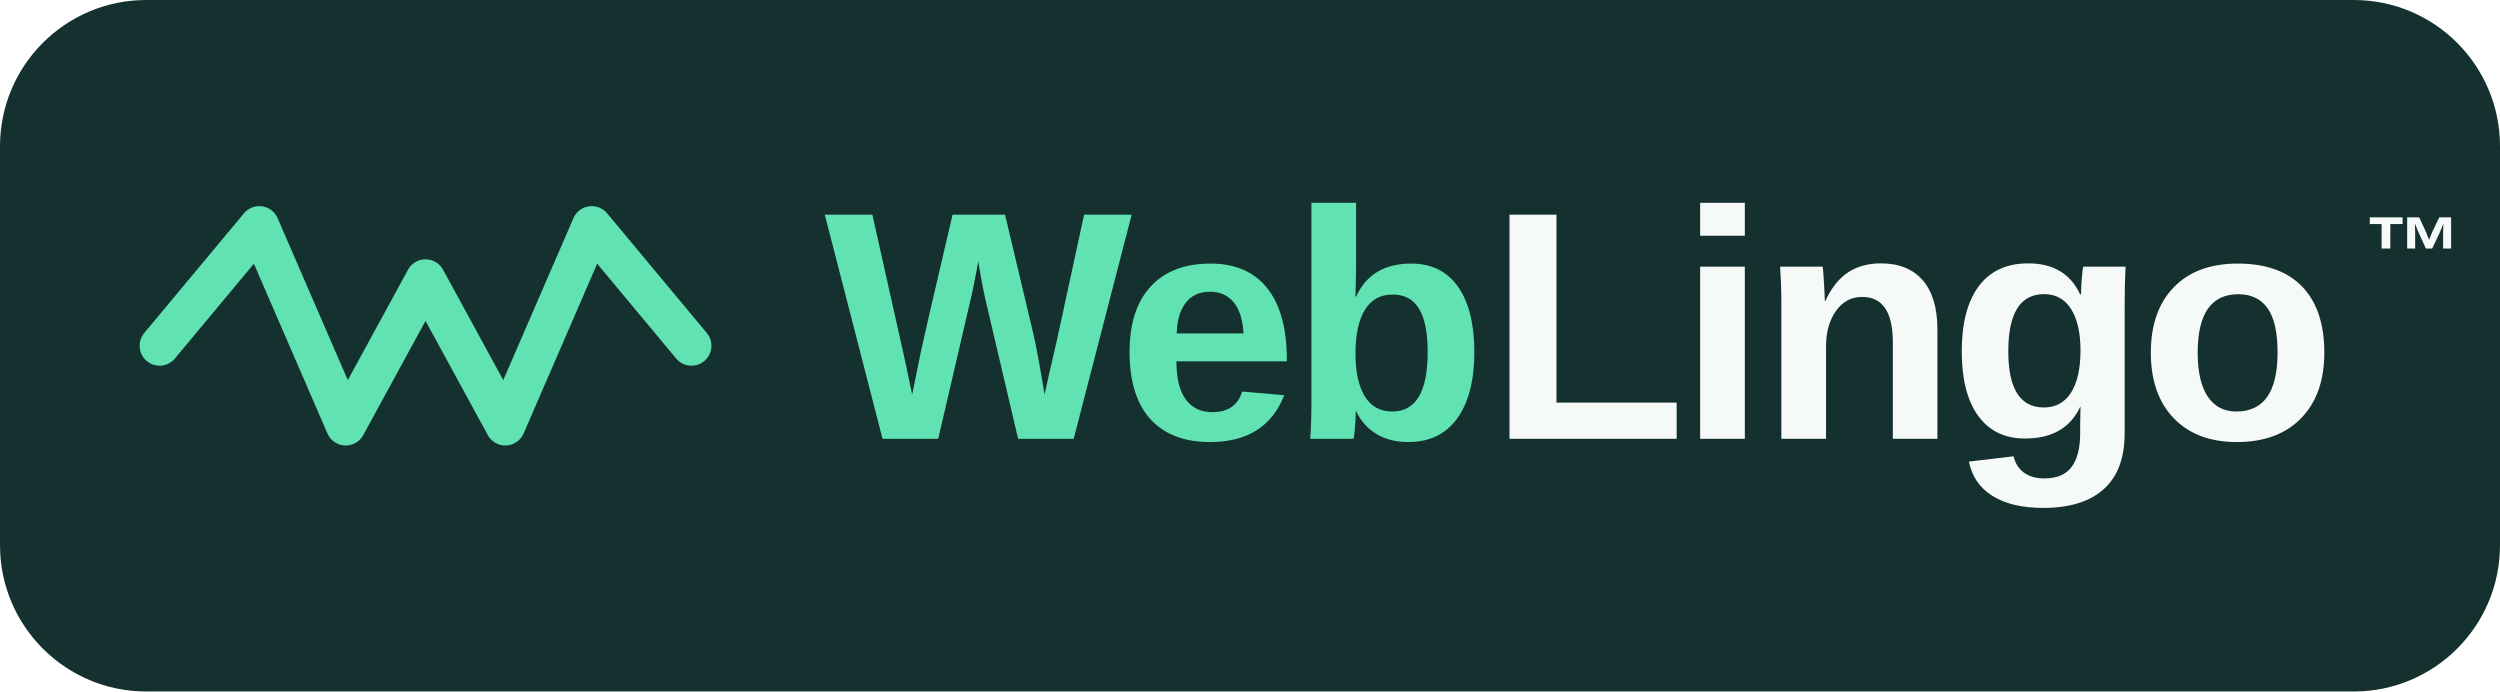
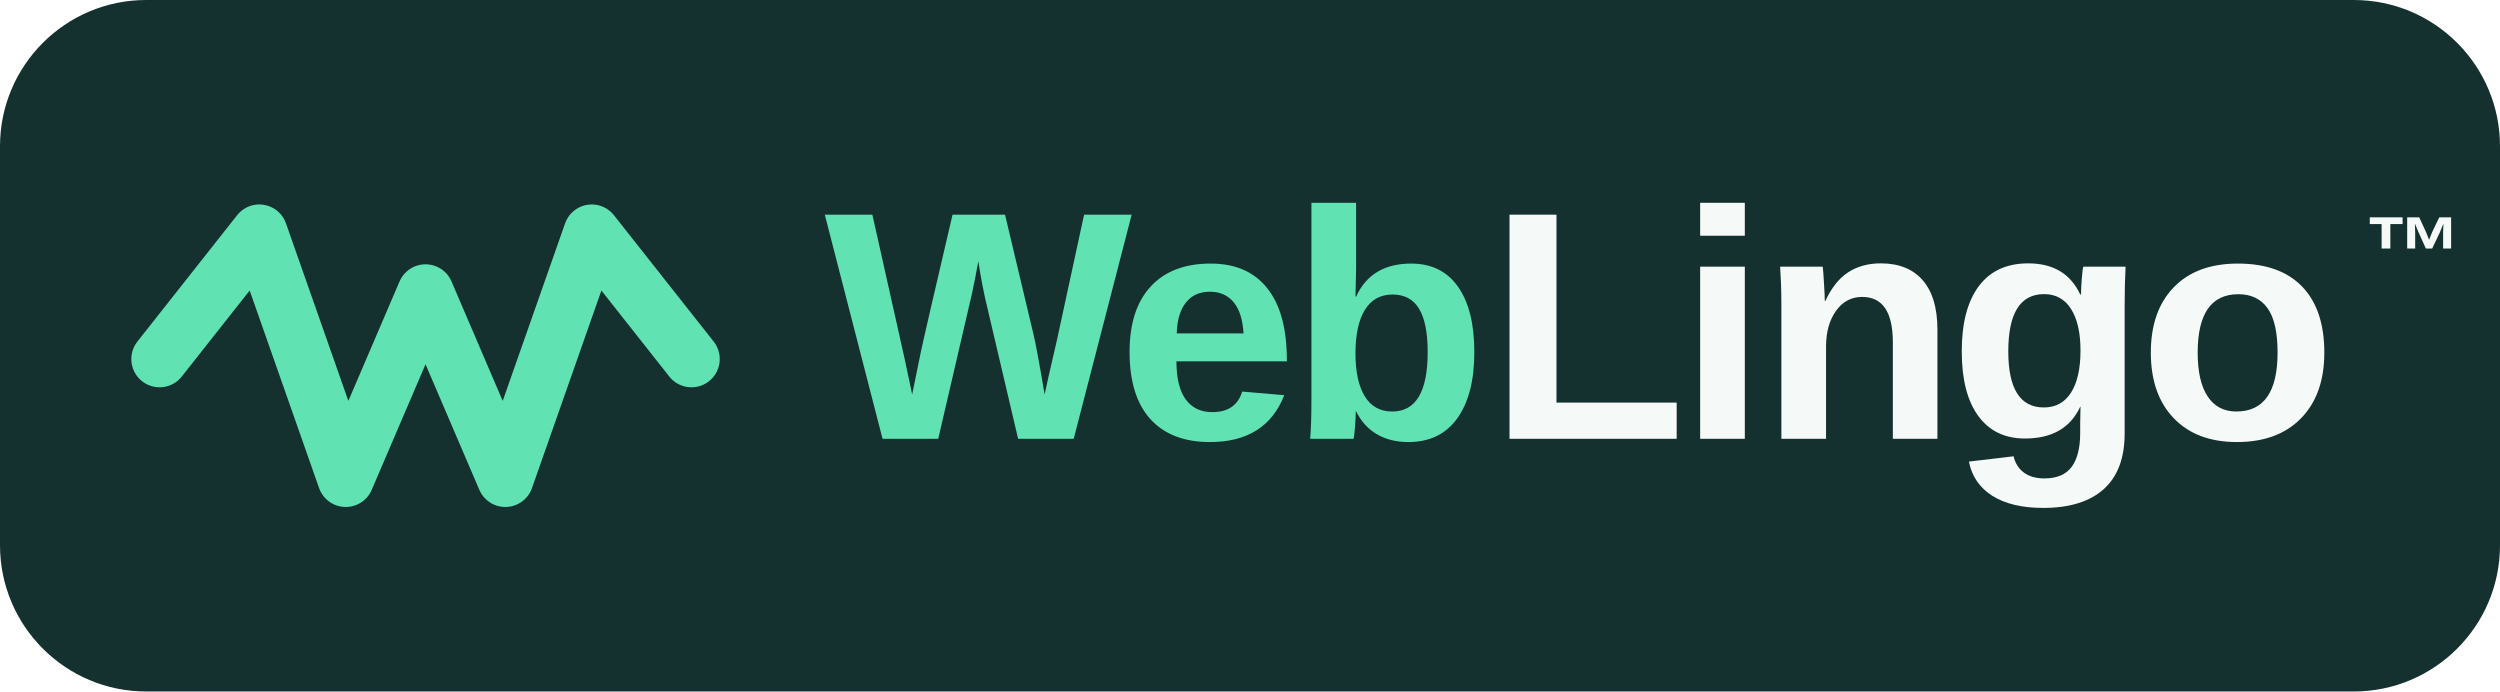
<svg xmlns="http://www.w3.org/2000/svg" width="376" height="104" viewBox="0 0 376 104" role="img" aria-labelledby="title">
  <rect width="376" height="104" rx="22" fill="#14302F" />
-   <path d="M24 52 39 34l13 30 12-22 12 22 13-30 15 18" fill="none" stroke="#60E2B2" stroke-width="6" stroke-linecap="round" stroke-linejoin="round" />
+   <path d="M24 54 39 35l13 37 12-28 12 28 13-37 15 19" fill="none" stroke="#60E2B2" stroke-width="8.5" stroke-linecap="round" stroke-linejoin="round" />
  <text x="124" y="66" fill="#F5F9F7" font-family="Segoe UI, Arial, sans-serif" font-size="49" font-weight="700" letter-spacing="-1.4">
    <tspan fill="#60E2B2">Web</tspan>Lingo<tspan dx="4" dy="-23" font-size="15" font-weight="600" letter-spacing="0" opacity="0.72">™</tspan>
  </text>
</svg>
